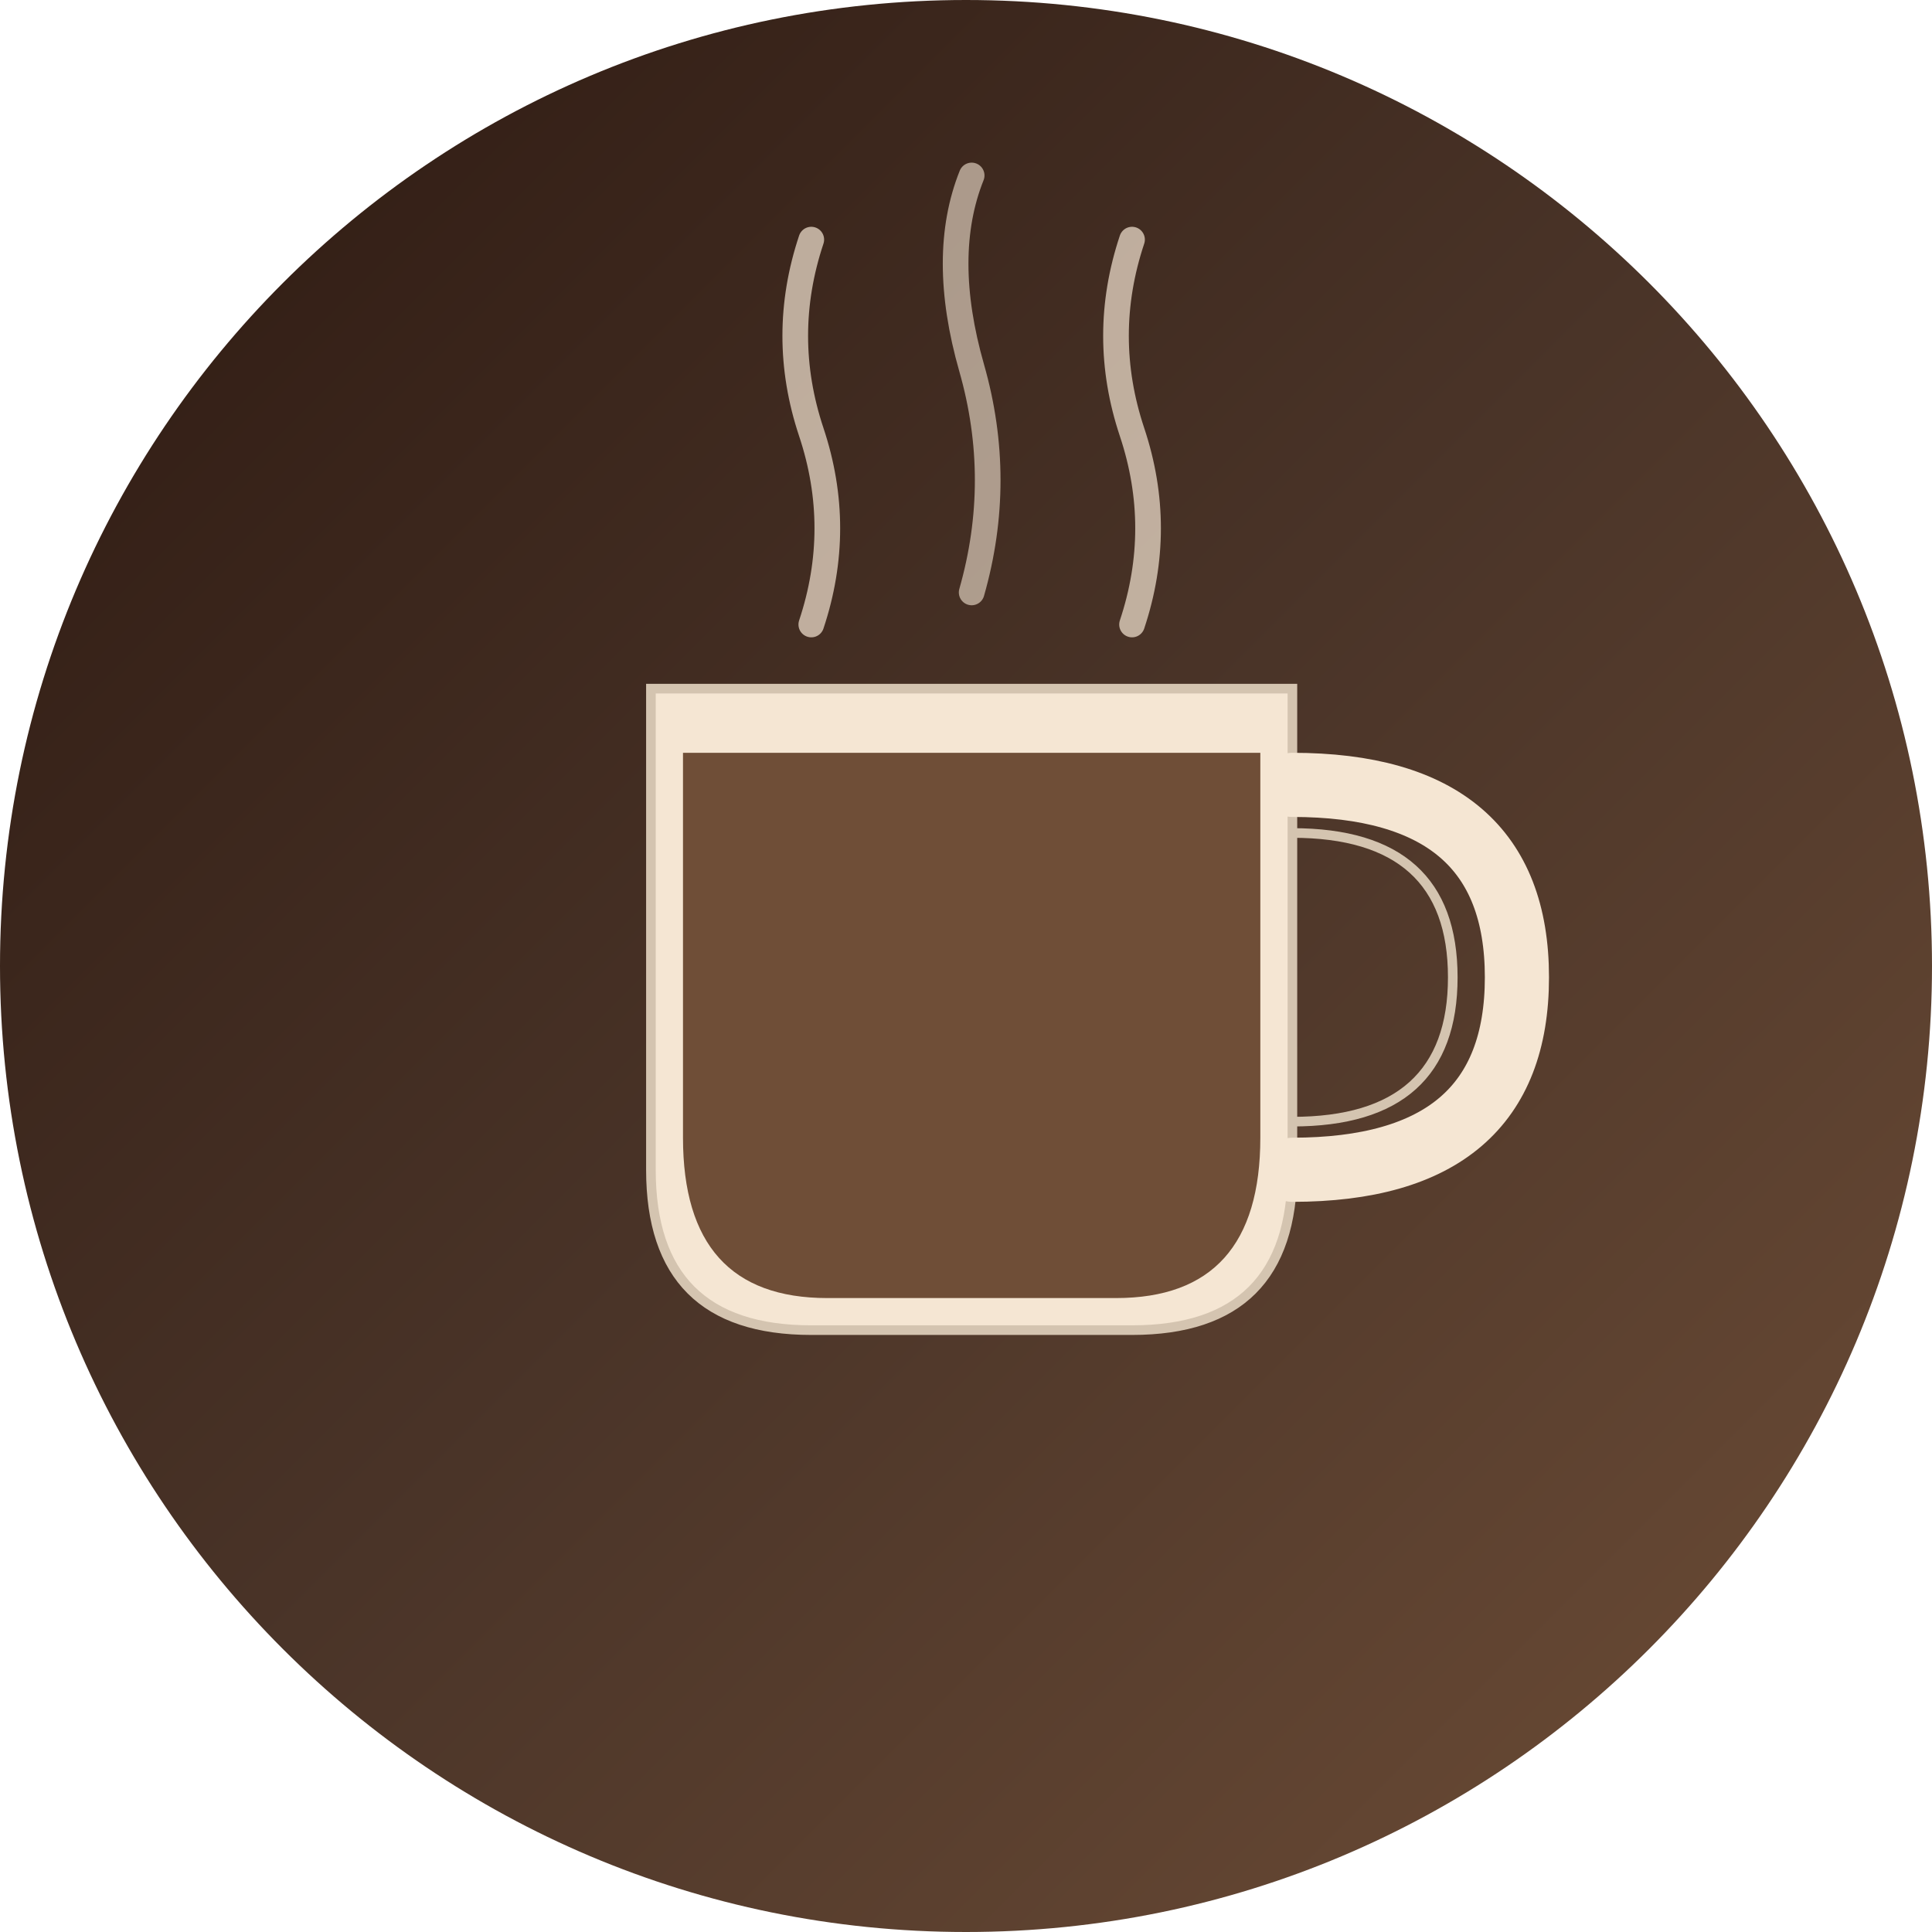
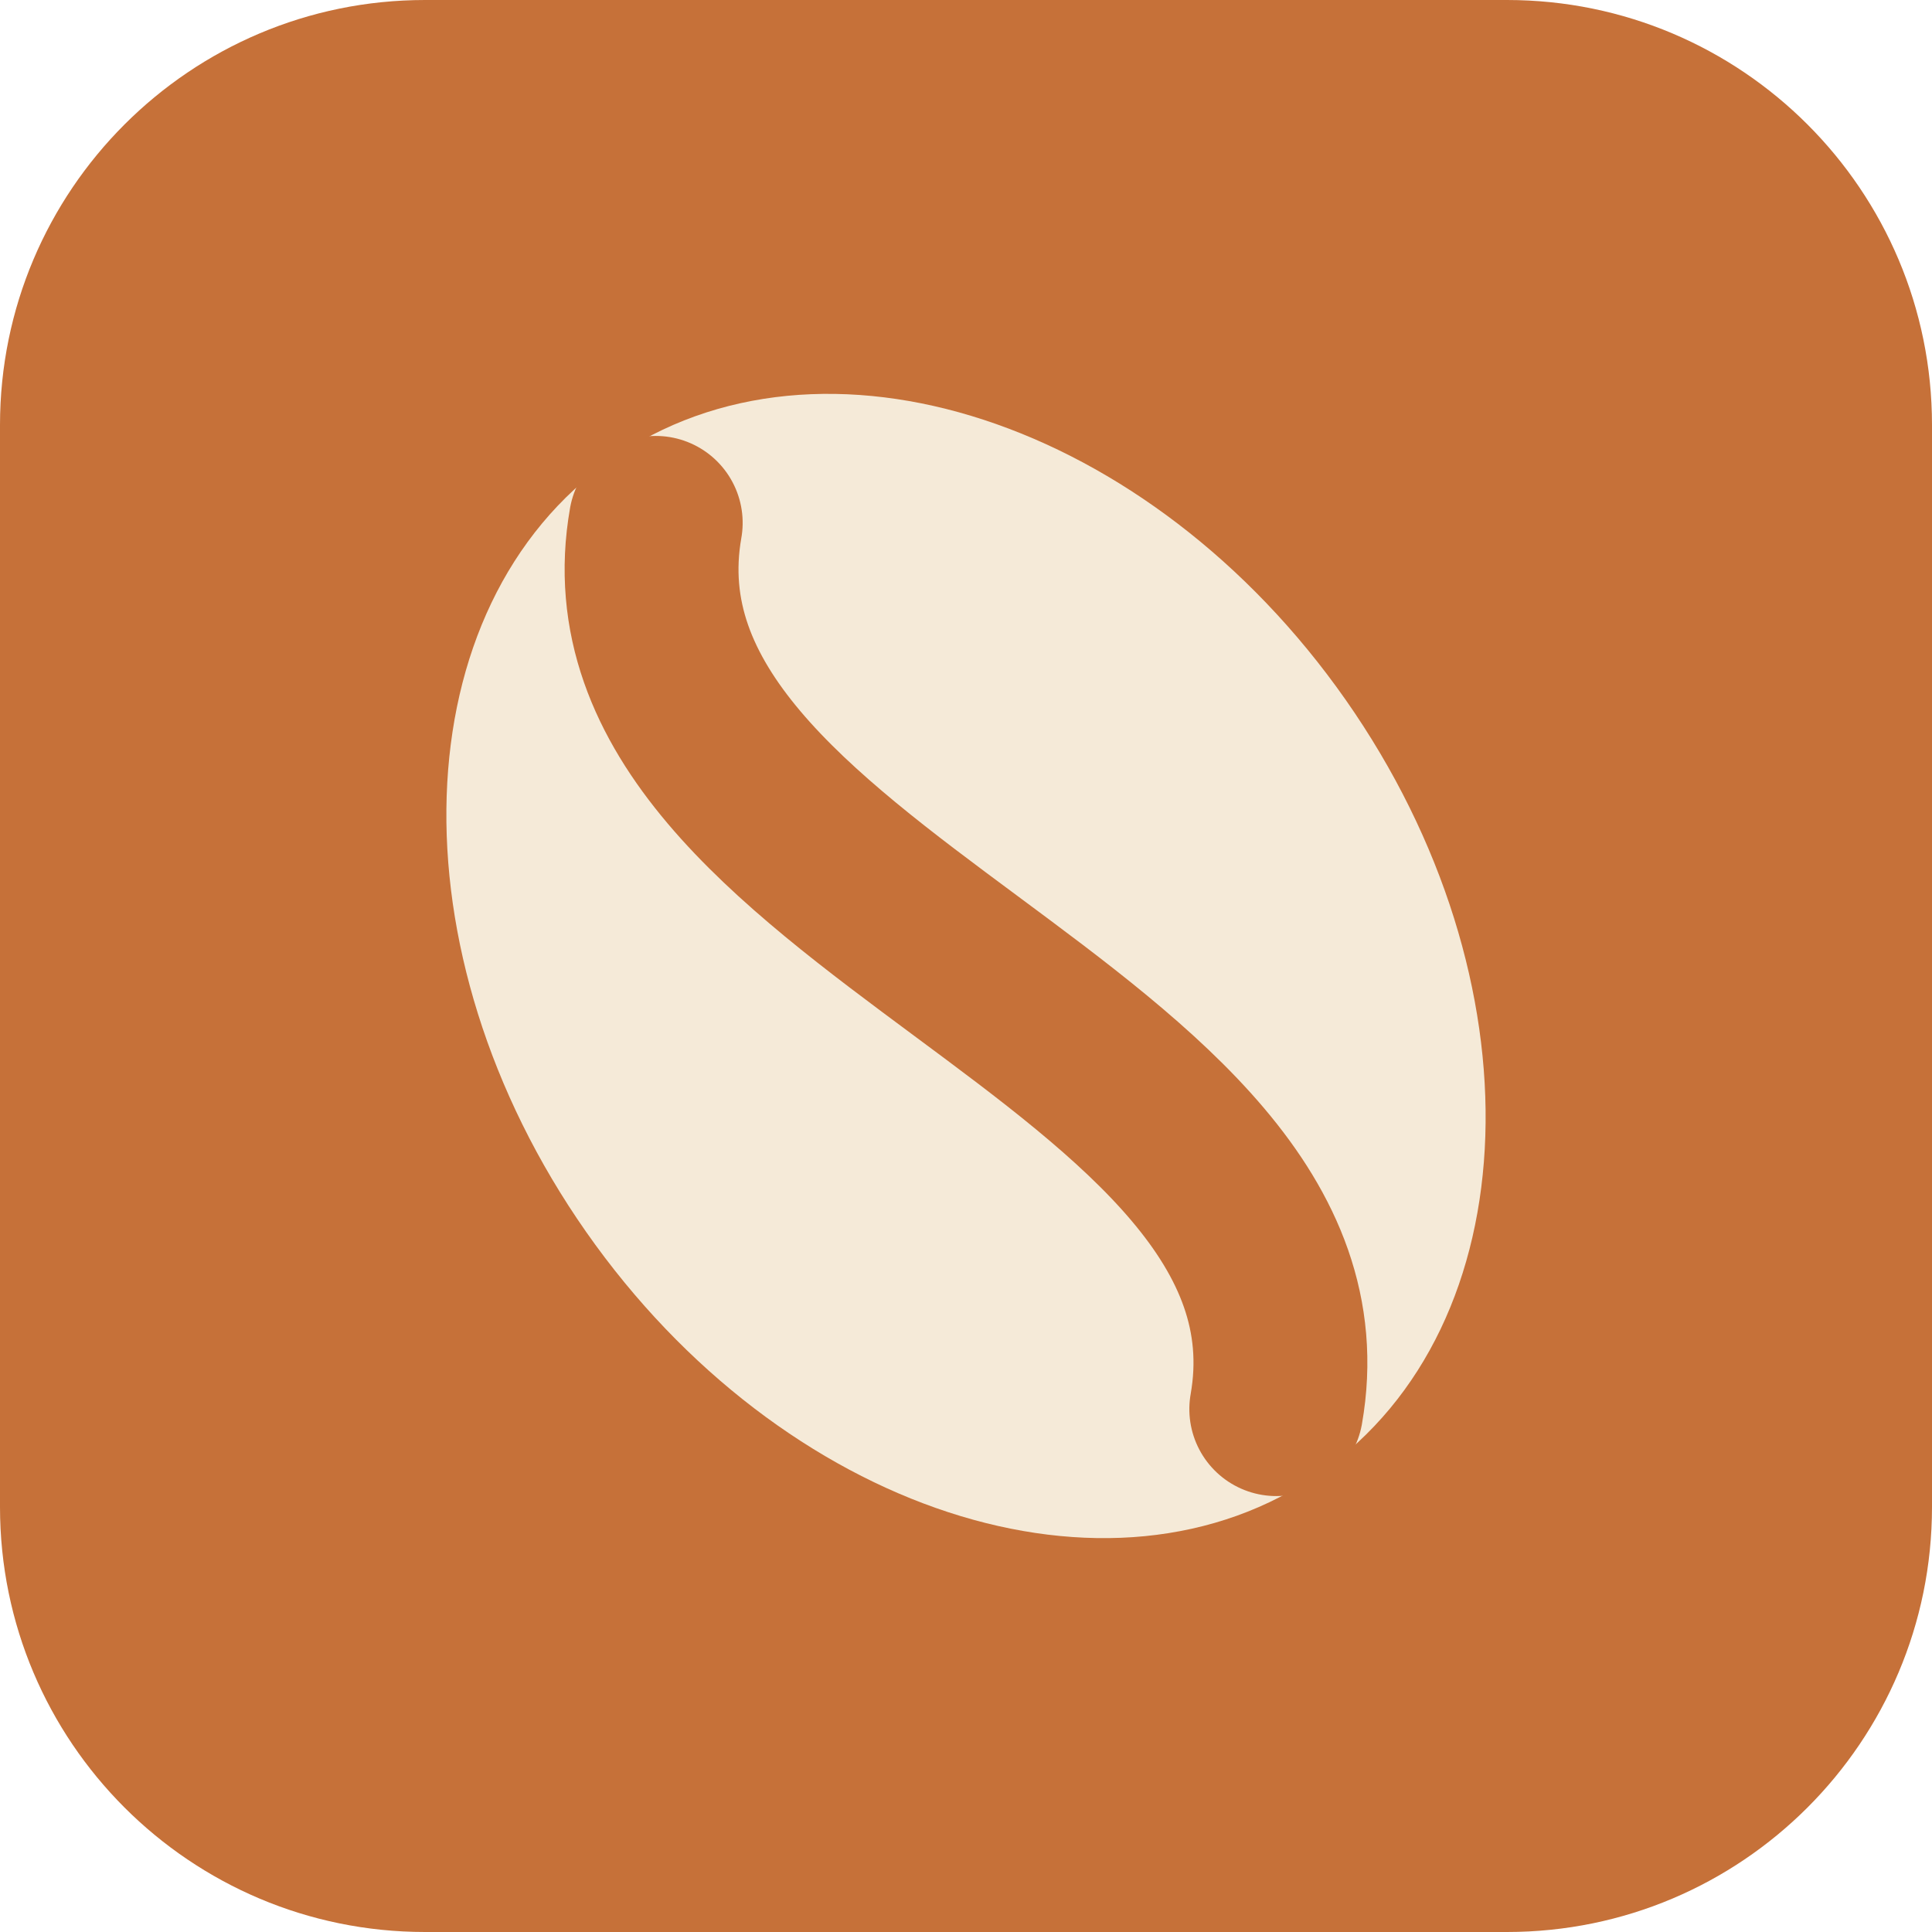
- <svg xmlns="http://www.w3.org/2000/svg" width="512" height="512" viewBox="0 0 512 512" fill="none">
-   <defs>
-     <linearGradient id="bgGradient" x1="0%" y1="0%" x2="100%" y2="100%">
-       <stop offset="0%" style="stop-color:#2C1810" />
-       <stop offset="50%" style="stop-color:#4A3428" />
-       <stop offset="100%" style="stop-color:#6F4E37" />
-     </linearGradient>
-   </defs>
-   <circle cx="256" cy="256" r="256" fill="url(#bgGradient)" />
-   <g transform="translate(130, 140) scale(0.85)">
-     <path d="M50 50 L50 200 Q50 250 100 250 L200 250 Q250 250 250 200 L250 50 Z" fill="#F5E6D3" stroke="#D4C4B0" stroke-width="3" />
-     <path d="M250 80 Q320 80 320 140 Q320 200 250 200" fill="none" stroke="#F5E6D3" stroke-width="20" stroke-linecap="round" />
-     <path d="M250 95 Q300 95 300 140 Q300 185 250 185" fill="none" stroke="#D4C4B0" stroke-width="3" />
-     <path d="M60 70 L60 190 Q60 240 105 240 L195 240 Q240 240 240 190 L240 70 Z" fill="#6F4E37" />
-     <g>
-       <path d="M100 30 Q110 0 100 -30 Q90 -60 100 -90" stroke="#F5E6D3" stroke-width="8" fill="none" opacity="0.7" stroke-linecap="round" />
-       <path d="M150 20 Q160 -15 150 -50 Q140 -85 150 -110" stroke="#F5E6D3" stroke-width="8" fill="none" opacity="0.6" stroke-linecap="round" />
-       <path d="M200 30 Q210 0 200 -30 Q190 -60 200 -90" stroke="#F5E6D3" stroke-width="8" fill="none" opacity="0.7" stroke-linecap="round" />
-     </g>
-   </g>
+ <svg xmlns="http://www.w3.org/2000/svg" viewBox="0 0 100 100" width="100" height="100">
+   <rect width="100" height="100" rx="22" fill="#c67139" />
+   <ellipse cx="50" cy="50" rx="24" ry="32" transform="rotate(-35 50 50)" fill="#f5ead8" />
+   <path d="M50 22c-14 14 14 42 0 56" transform="rotate(-35 50 50)" fill="none" stroke="#c67139" stroke-width="9" stroke-linecap="round" />
</svg>
